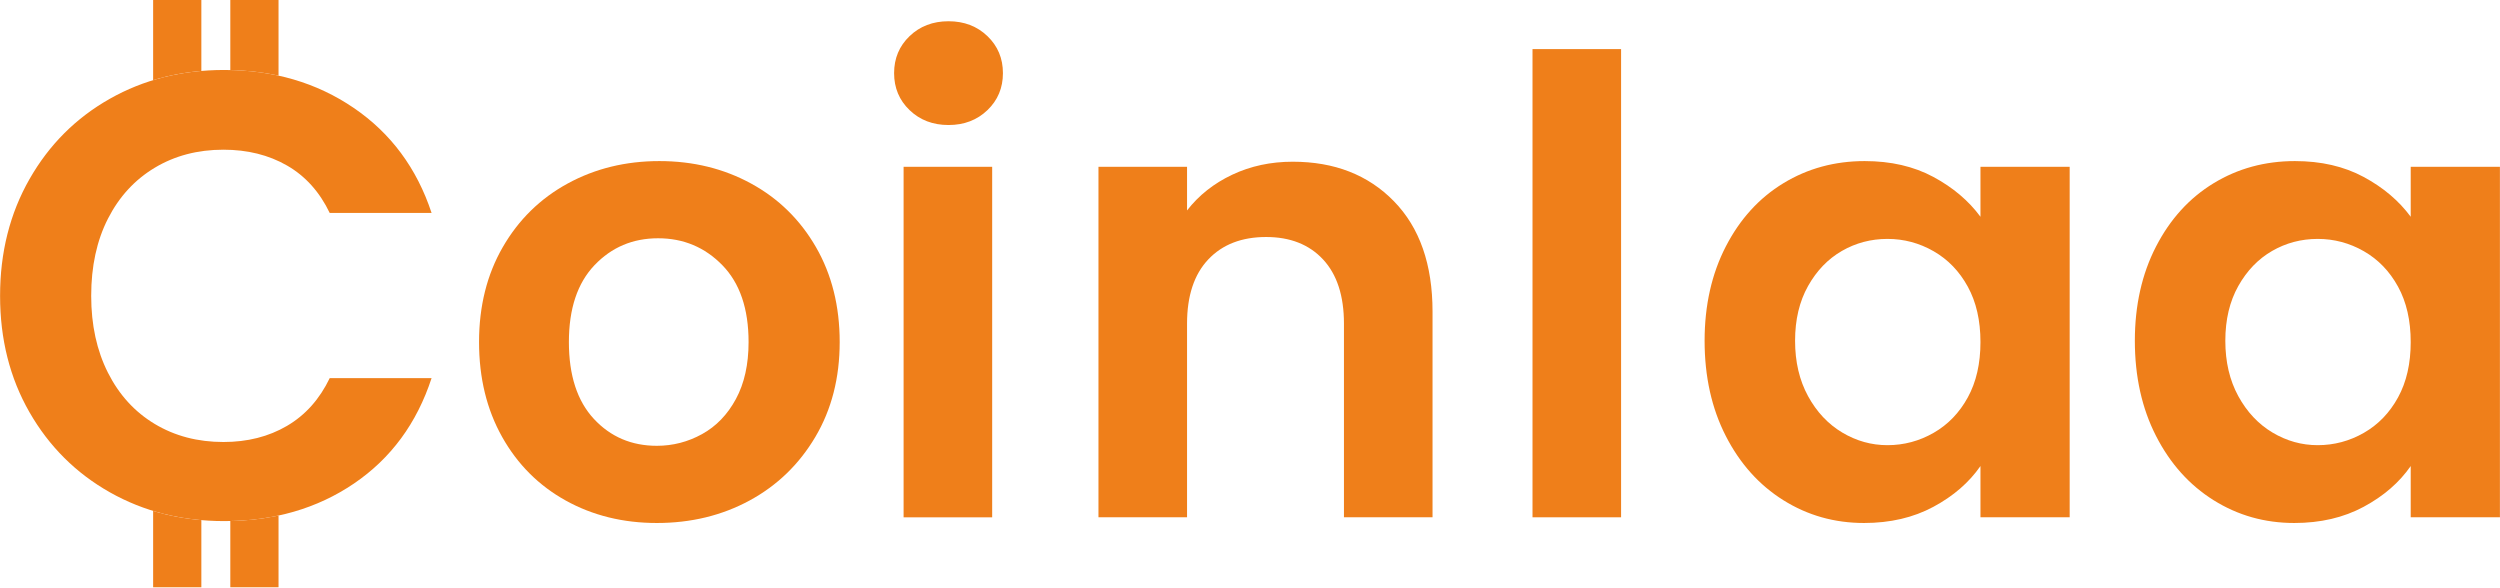
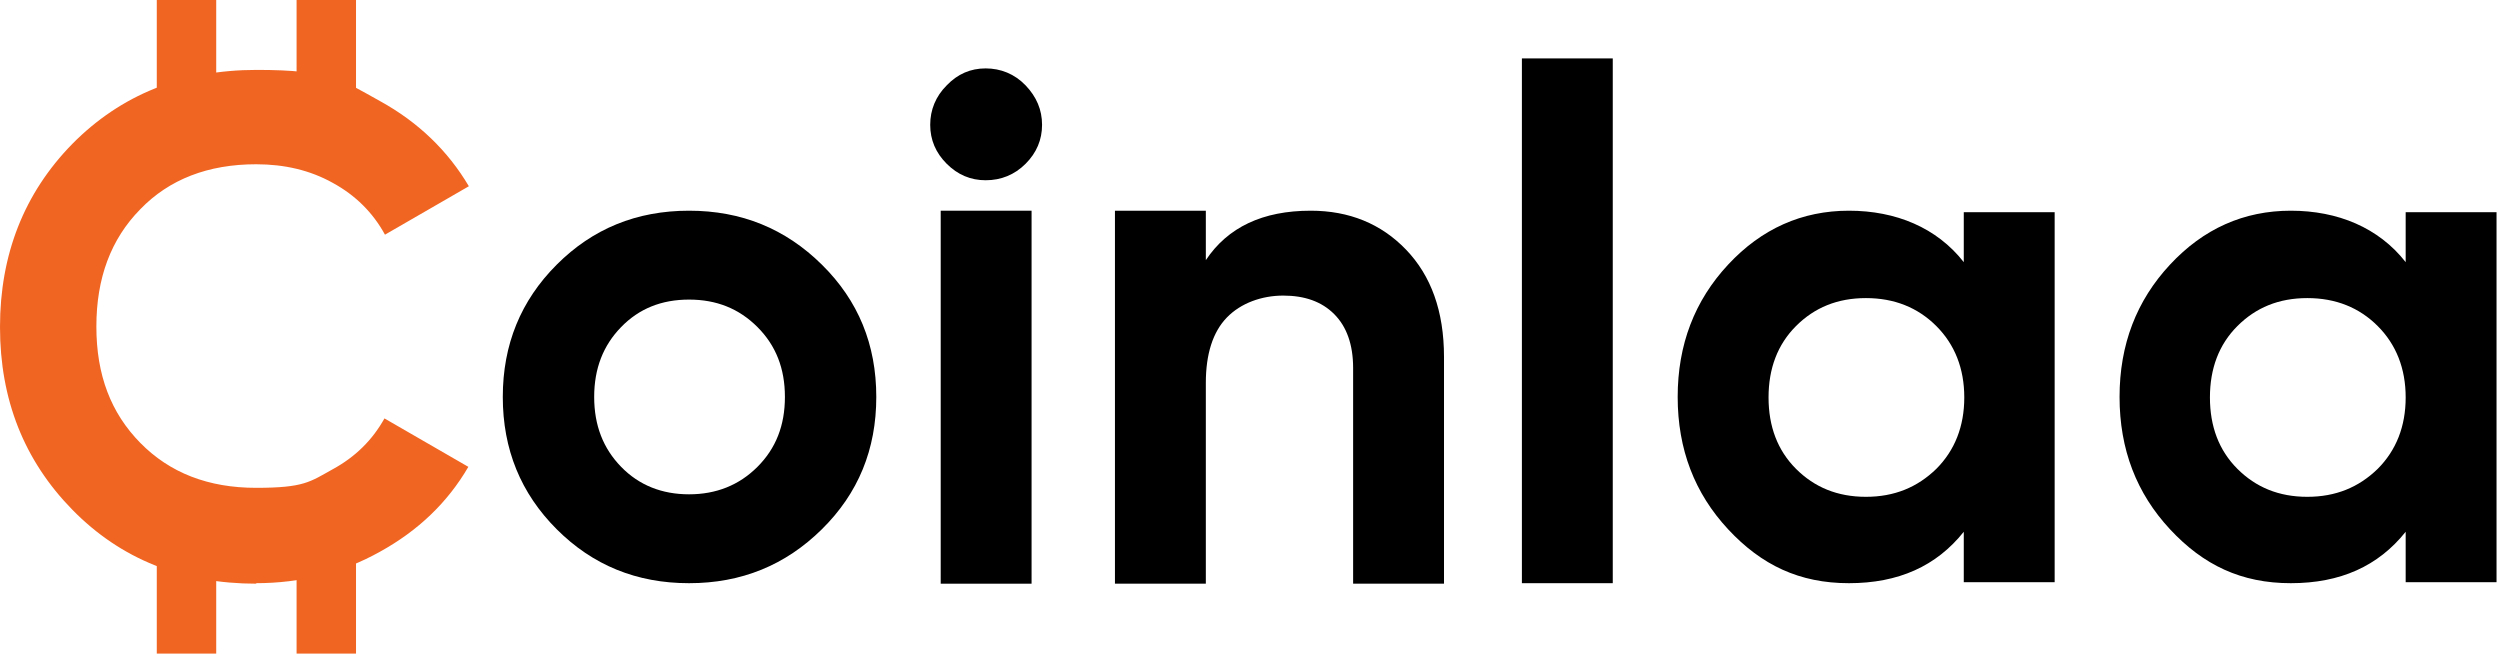
- <svg xmlns="http://www.w3.org/2000/svg" xml:space="preserve" width="24.167in" height="5.677in" version="1.1" style="shape-rendering:geometricPrecision; text-rendering:geometricPrecision; image-rendering:optimizeQuality; fill-rule:evenodd; clip-rule:evenodd" viewBox="0 0 23912.61 5617.6">
-   <defs>
-     <style type="text/css">
-    
-     .fil1 {fill:#EF7F1A}
-     .fil0 {fill:#EF7F1A;fill-rule:nonzero}
-    
-   </style>
-   </defs>
-   <g id="Layer_x0020_1">
-     <g id="_2382182573984">
-       <path class="fil0" d="M-0 2830c0,-415.59 93.81,-787.81 281.43,-1116.65 187.62,-328.84 443.83,-585.05 768.64,-768.64 324.8,-183.59 688.95,-275.38 1092.44,-275.38 472.08,0 885.65,121.05 1240.72,363.14 355.07,242.09 603.21,576.98 744.43,1004.68l-974.41 0c-96.84,-201.74 -233.01,-353.05 -408.53,-453.92 -175.52,-100.87 -378.27,-151.31 -608.25,-151.31 -246.13,0 -465.02,57.5 -656.67,172.49 -191.65,114.99 -340.94,277.4 -447.87,487.21 -106.92,209.81 -160.38,455.94 -160.38,738.38 0,278.4 53.46,523.52 160.38,735.35 106.93,211.83 256.22,375.24 447.87,490.23 191.65,114.99 410.55,172.49 656.67,172.49 229.99,0 432.74,-51.44 608.25,-154.33 175.51,-102.89 311.69,-255.2 408.53,-456.95l974.41 0c-141.22,431.73 -388.35,767.63 -741.4,1007.71 -353.05,240.07 -767.63,360.11 -1243.75,360.11 -403.48,0 -767.63,-91.8 -1092.44,-275.38 -324.8,-183.59 -581.02,-438.79 -768.64,-765.62 -187.62,-326.82 -281.43,-698.03 -281.43,-1113.62z" />
-       <path class="fil0" d="M6282.31 5002.77c-322.79,0 -613.3,-71.62 -871.53,-214.86 -258.23,-143.24 -460.98,-345.99 -608.25,-608.25 -147.27,-262.27 -220.91,-564.88 -220.91,-907.84 0,-342.96 75.66,-645.57 226.96,-907.84 151.3,-262.27 358.09,-465.02 620.36,-608.25 262.27,-143.24 554.79,-214.86 877.58,-214.86 322.79,0 615.32,71.62 877.58,214.86 262.27,143.24 469.05,345.99 620.36,608.25 151.31,262.27 226.96,564.88 226.96,907.84 0,342.96 -77.67,645.58 -233.01,907.84 -155.34,262.27 -365.15,465.02 -629.43,608.25 -264.28,143.24 -559.84,214.86 -886.66,214.86zm0 -738.38c153.32,0 297.57,-37.32 432.74,-111.97 135.17,-74.65 243.1,-186.61 323.8,-335.9 80.7,-149.29 121.04,-330.86 121.04,-544.71 0,-318.75 -83.72,-563.87 -251.17,-735.35 -167.45,-171.48 -372.22,-257.22 -614.31,-257.22 -242.09,0 -444.84,85.74 -608.25,257.22 -163.41,171.48 -245.12,416.6 -245.12,735.35 0,318.76 79.69,563.87 239.06,735.35 159.38,171.48 360.11,257.22 602.2,257.22z" />
-       <path class="fil0" d="M9072.4 1195.89c-149.29,0 -273.36,-47.41 -372.21,-142.23 -98.85,-94.82 -148.28,-212.84 -148.28,-354.06 0,-141.22 49.43,-259.24 148.28,-354.06 98.85,-94.82 222.92,-142.23 372.21,-142.23 149.29,0 273.36,47.41 372.22,142.23 98.85,94.82 148.28,212.84 148.28,354.06 0,141.22 -49.43,259.24 -148.28,354.06 -98.85,94.82 -222.93,142.23 -372.22,142.23zm417.61 399.45l0 3352.97 -847.32 0 0 -3352.97 847.32 0z" />
-       <path class="fil0" d="M12364.81 1546.92c399.45,0 722.24,126.09 968.37,378.27 246.13,252.18 369.19,604.22 369.19,1056.12l0 1966.99 -847.32 0 0 -1852c0,-266.3 -66.58,-471.07 -199.72,-614.31 -133.15,-143.24 -314.72,-214.86 -544.71,-214.86 -234.02,0 -418.62,71.62 -553.78,214.86 -135.17,143.24 -202.75,348.01 -202.75,614.31l0 1852 -847.32 0 0 -3352.97 847.32 0 0 417.61c112.98,-145.25 257.22,-259.24 432.74,-341.95 175.52,-82.71 368.18,-124.07 577.99,-124.07z" />
-       <polygon class="fil0" points="15505.98,469.61 15505.98,4948.3 14658.67,4948.3 14658.67,469.61 " />
-       <path class="fil0" d="M16304.86 3259.71c0,-338.93 67.58,-639.52 202.75,-901.79 135.17,-262.27 318.76,-464.01 550.76,-605.23 232,-141.22 491.24,-211.83 777.72,-211.83 250.16,0 469.05,50.44 656.67,151.31 187.62,100.87 337.92,227.97 450.9,381.29l0 -478.13 853.37 0 0 3352.97 -853.37 0 0 -490.23c-108.94,157.36 -259.24,287.48 -450.9,390.37 -191.65,102.89 -412.56,154.33 -662.72,154.33 -282.44,0 -539.66,-72.63 -771.67,-217.88 -232,-145.25 -415.59,-350.02 -550.76,-614.31 -135.16,-264.28 -202.75,-567.9 -202.75,-910.87zm2638.79 12.1c0,-205.78 -40.35,-382.3 -121.05,-529.57 -80.7,-147.28 -189.64,-260.25 -326.82,-338.93 -137.18,-78.68 -284.45,-118.02 -441.82,-118.02 -157.36,0 -302.61,38.33 -435.76,114.99 -133.15,76.66 -241.09,188.63 -323.8,335.9 -82.71,147.27 -124.07,321.78 -124.07,523.52 0,201.74 41.36,378.27 124.07,529.58 82.71,151.3 191.66,267.31 326.83,348 135.16,80.7 279.41,121.05 432.74,121.05 157.36,0 304.63,-39.34 441.82,-118.02 137.19,-78.68 246.13,-191.65 326.82,-338.93 80.7,-147.27 121.05,-323.8 121.05,-529.58z" />
-       <path class="fil0" d="M20420.45 3259.71c0,-338.93 67.58,-639.52 202.75,-901.79 135.17,-262.27 318.76,-464.01 550.76,-605.23 232,-141.22 491.24,-211.83 777.72,-211.83 250.16,0 469.05,50.44 656.67,151.31 187.62,100.87 337.92,227.97 450.9,381.29l0 -478.13 853.37 0 0 3352.97 -853.37 0 0 -490.23c-108.94,157.36 -259.24,287.48 -450.9,390.37 -191.65,102.89 -412.56,154.33 -662.72,154.33 -282.44,0 -539.66,-72.63 -771.67,-217.88 -232,-145.25 -415.59,-350.02 -550.76,-614.31 -135.16,-264.28 -202.75,-567.9 -202.75,-910.87zm2638.79 12.1c0,-205.78 -40.35,-382.3 -121.05,-529.57 -80.7,-147.28 -189.64,-260.25 -326.82,-338.93 -137.18,-78.68 -284.45,-118.02 -441.82,-118.02 -157.36,0 -302.61,38.33 -435.76,114.99 -133.15,76.66 -241.09,188.63 -323.8,335.9 -82.71,147.27 -124.07,321.78 -124.07,523.52 0,201.74 41.36,378.27 124.07,529.58 82.71,151.3 191.66,267.31 326.83,348 135.16,80.7 279.41,121.05 432.74,121.05 157.36,0 304.63,-39.34 441.82,-118.02 137.19,-78.68 246.13,-191.65 326.82,-338.93 80.7,-147.27 121.05,-323.8 121.05,-529.58z" />
-       <path class="fil1" d="M1925.31 4975.39l0 642.2 -461.28 0 0 -730.49c147.11,45.04 300.8,74.49 461.28,88.29z" />
-       <path class="fil1" d="M1464.03 0l461.28 0 0 678.52c-160.48,13.8 -314.17,43.32 -461.28,88.36l0 -766.87z" />
-       <path class="fil1" d="M2663.59 4931.5l0 686.1 -461.28 0 0 -633.63c160.98,-3.43 314.74,-20.95 461.28,-52.47z" />
-       <path class="fil1" d="M2202.31 0l461.28 0 0 723.56c-146.83,-32.17 -300.59,-50.04 -461.28,-53.61l0 -669.94z" />
-     </g>
-   </g>
+ <svg xmlns="http://www.w3.org/2000/svg" width="153" height="40" viewBox="0 0 153 40" fill="none">
+   <path d="M50.298 32.391C48.067 34.591 45.378 35.691 42.169 35.691C38.961 35.691 36.272 34.591 34.072 32.391C31.872 30.191 30.771 27.502 30.771 24.293C30.771 21.085 31.872 18.396 34.072 16.196C36.272 13.995 38.961 12.895 42.169 12.895C45.378 12.895 48.067 13.995 50.298 16.196C52.529 18.396 53.629 21.085 53.629 24.293C53.629 27.502 52.529 30.191 50.298 32.391ZM38.014 28.571C39.114 29.702 40.519 30.252 42.169 30.252C43.82 30.252 45.225 29.702 46.356 28.571C47.486 27.441 48.037 26.035 48.037 24.293C48.037 22.552 47.486 21.146 46.356 20.015C45.225 18.885 43.85 18.335 42.169 18.335C40.489 18.335 39.114 18.885 38.014 20.015C36.914 21.146 36.364 22.552 36.364 24.293C36.364 26.035 36.914 27.441 38.014 28.571Z" fill="black" />
+   <path d="M57.571 35.722V12.895H63.132V35.722H57.571Z" fill="black" />
+   <path d="M80.214 12.895C82.567 12.895 84.523 13.69 86.05 15.279C87.578 16.868 88.373 19.037 88.373 21.849V35.722H82.811V22.521C82.811 21.085 82.414 19.985 81.65 19.221C80.886 18.457 79.847 18.09 78.533 18.09C77.219 18.09 75.936 18.549 75.08 19.435C74.225 20.321 73.797 21.665 73.797 23.438V35.722H68.235V12.895H73.797V15.921C75.141 13.904 77.28 12.895 80.214 12.895Z" fill="black" />
+   <path d="M93.14 35.691V3.575H98.701V35.691H93.14Z" fill="black" />
+   <path d="M120.183 12.987H125.745V35.63H120.183V32.544C118.503 34.652 116.18 35.691 113.155 35.691C110.13 35.691 107.808 34.591 105.76 32.391C103.713 30.191 102.674 27.502 102.674 24.293C102.674 21.085 103.713 18.396 105.76 16.196C107.808 13.995 110.283 12.895 113.155 12.895C116.028 12.895 118.533 13.934 120.183 16.043V12.957V12.987ZM109.916 28.694C111.047 29.824 112.452 30.405 114.194 30.405C115.936 30.405 117.342 29.824 118.503 28.694C119.633 27.563 120.214 26.096 120.214 24.324C120.214 22.552 119.633 21.085 118.503 19.954C117.372 18.823 115.936 18.243 114.194 18.243C112.452 18.243 111.047 18.823 109.916 19.954C108.785 21.085 108.235 22.552 108.235 24.324C108.235 26.096 108.785 27.563 109.916 28.694Z" fill="black" />
+   <path d="M147.227 12.987H152.788V35.63H147.227V32.544C145.546 34.652 143.224 35.691 140.199 35.691C137.173 35.691 134.851 34.591 132.804 32.391C130.756 30.191 129.717 27.502 129.717 24.293C129.717 21.085 130.756 18.396 132.804 16.196C134.851 13.995 137.326 12.895 140.199 12.895C143.071 12.895 145.577 13.934 147.227 16.043V12.957V12.987ZM136.929 28.694C138.06 29.824 139.465 30.405 141.207 30.405C142.949 30.405 144.354 29.824 145.516 28.694C146.646 27.563 147.227 26.096 147.227 24.324C147.227 22.552 146.646 21.085 145.516 19.954C144.385 18.823 142.949 18.243 141.207 18.243C139.465 18.243 138.06 18.823 136.929 19.954C135.798 21.085 135.248 22.552 135.248 24.324C135.248 26.096 135.798 27.563 136.929 28.694Z" fill="black" />
+   <path d="M15.707 35.722C11.154 35.722 7.395 34.225 4.431 31.199C1.467 28.174 0 24.446 0 20.015C0 15.584 1.467 11.826 4.431 8.801C7.395 5.806 11.154 4.278 15.707 4.278C20.26 4.278 20.963 4.92 23.285 6.203C25.607 7.487 27.41 9.228 28.694 11.398L23.56 14.362C22.827 13.018 21.757 11.948 20.351 11.184C18.976 10.42 17.418 10.053 15.676 10.053C12.743 10.053 10.359 10.97 8.587 12.804C6.784 14.637 5.898 17.021 5.898 19.985C5.898 22.949 6.784 25.271 8.587 27.105C10.39 28.938 12.743 29.855 15.676 29.855C18.61 29.855 18.976 29.488 20.351 28.724C21.757 27.96 22.796 26.921 23.529 25.607L28.663 28.571C27.38 30.772 25.577 32.483 23.254 33.766C20.963 35.05 18.426 35.691 15.646 35.691L15.707 35.722Z" fill="#F16522" />
+   <path d="M13.232 0H9.595V10.115H13.232V0Z" fill="#F16522" />
+   <path d="M21.788 0H18.151V10.115H21.788V0Z" fill="#F16522" />
+   <path d="M13.232 29.885H9.595V40H13.232V29.885Z" fill="#F16522" />
+   <path d="M21.788 29.885H18.151V40H21.788V29.885Z" fill="#F16522" />
+   <path d="M60.321 11.031C59.404 11.031 58.61 10.695 57.938 10.023C57.265 9.351 56.929 8.556 56.929 7.639C56.929 6.723 57.265 5.898 57.938 5.225C58.61 4.523 59.404 4.186 60.321 4.186C61.238 4.186 62.093 4.523 62.766 5.225C63.438 5.928 63.774 6.723 63.774 7.639C63.774 8.556 63.438 9.351 62.766 10.023C62.093 10.695 61.268 11.031 60.321 11.031Z" fill="black" />
</svg>
